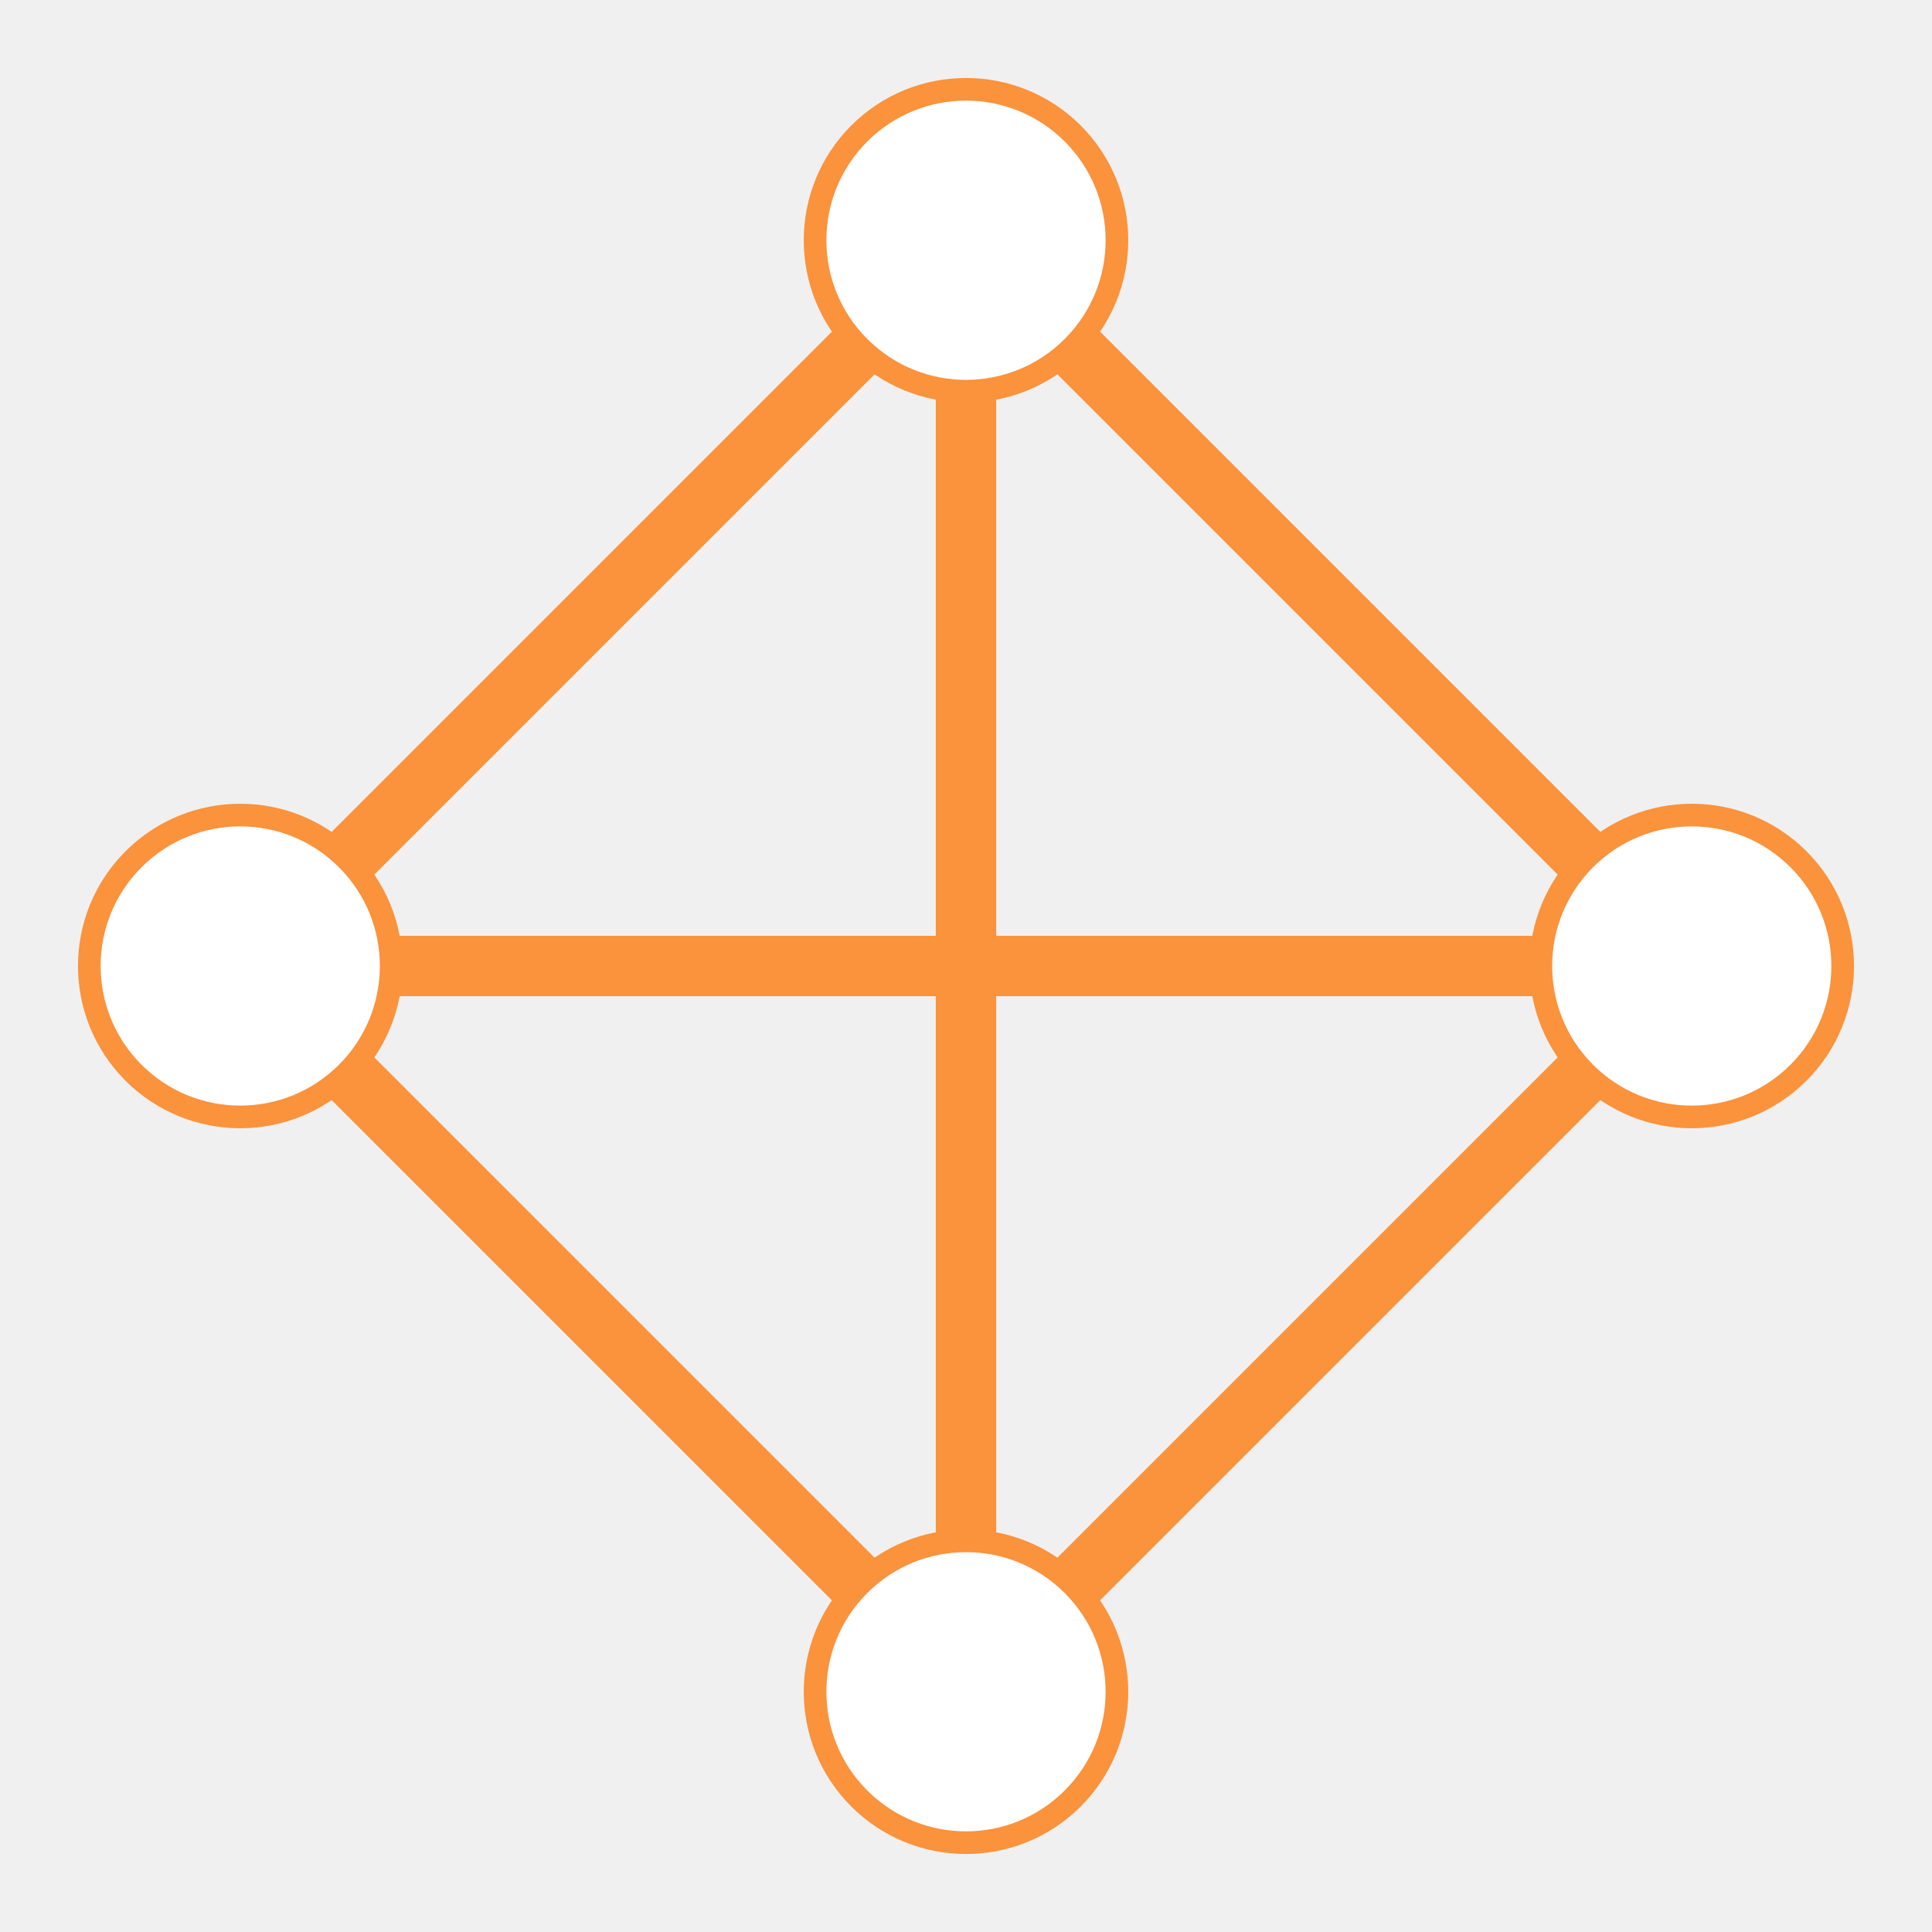
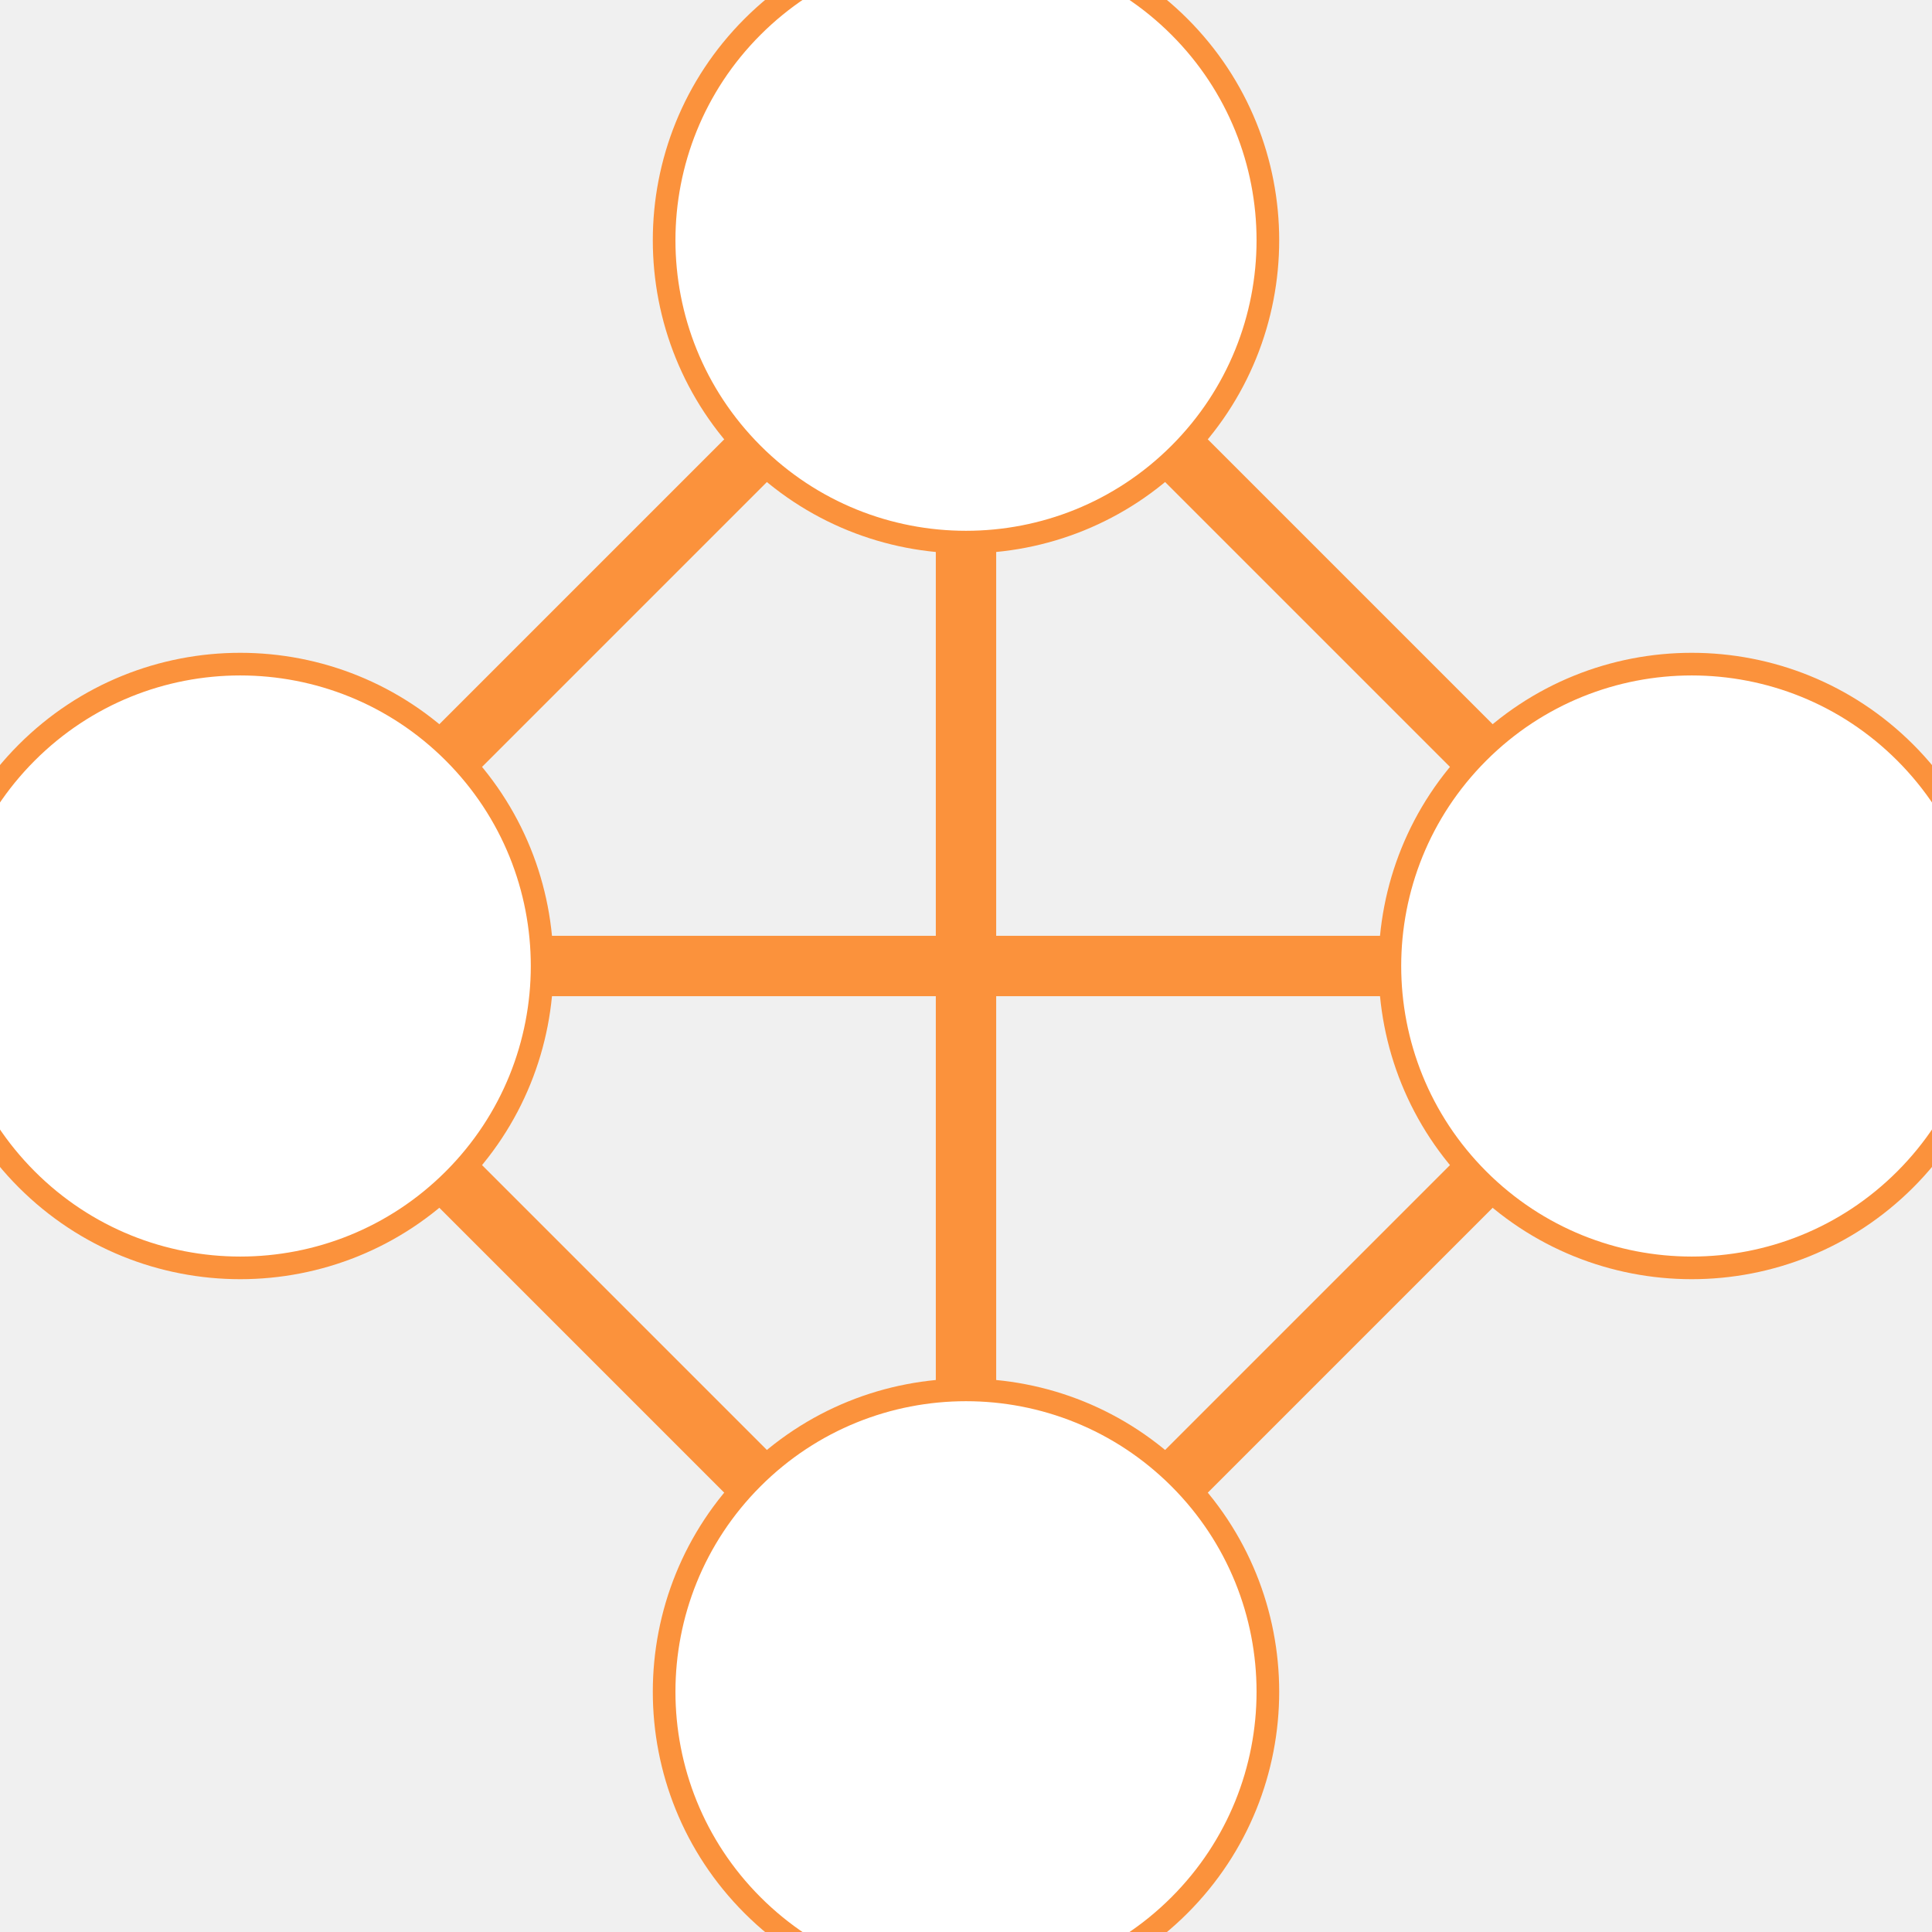
<svg xmlns="http://www.w3.org/2000/svg" width="256" height="256" viewBox="0 0 256 256">
  <g stroke="#fb923c" stroke-width="8" fill="none" transform="rotate(45 128 128)">
    <line x1="60" y1="60" x2="196" y2="60" />
    <line x1="60" y1="196" x2="196" y2="196" />
    <line x1="60" y1="60" x2="60" y2="196" />
    <line x1="196" y1="60" x2="196" y2="196" />
    <line x1="60" y1="60" x2="196" y2="196" />
    <line x1="60" y1="196" x2="196" y2="60" />
-     <circle cx="60" cy="60" r="20" fill="#ffffff" stroke="#fb923c" stroke-width="3" />
-     <circle cx="60" cy="196" r="20" fill="#ffffff" stroke="#fb923c" stroke-width="3" />
-     <circle cx="196" cy="60" r="20" fill="#ffffff" stroke="#fb923c" stroke-width="3" />
-     <circle cx="196" cy="196" r="20" fill="#ffffff" stroke="#fb923c" stroke-width="3" />
+     <circle cx="60" cy="60" r="40" fill="#ffffff" stroke="#fb923c" stroke-width="3" />
+     <circle cx="60" cy="196" r="40" fill="#ffffff" stroke="#fb923c" stroke-width="3" />
+     <circle cx="196" cy="60" r="40" fill="#ffffff" stroke="#fb923c" stroke-width="3" />
+     <circle cx="196" cy="196" r="40" fill="#ffffff" stroke="#fb923c" stroke-width="3" />
  </g>
</svg>
